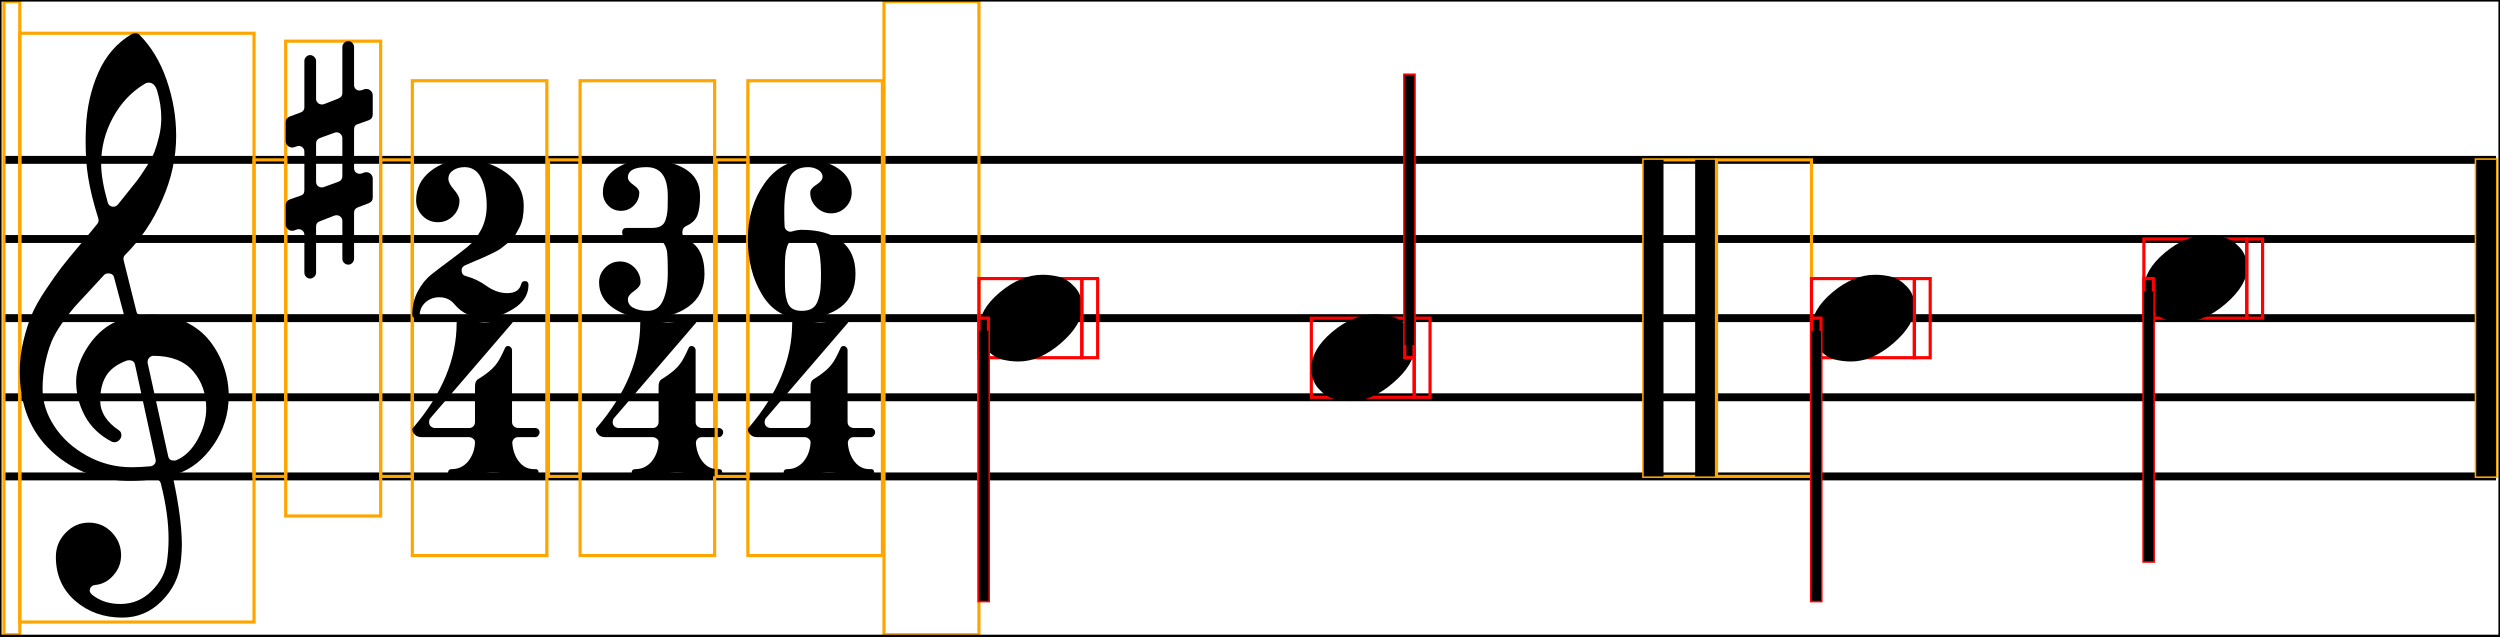
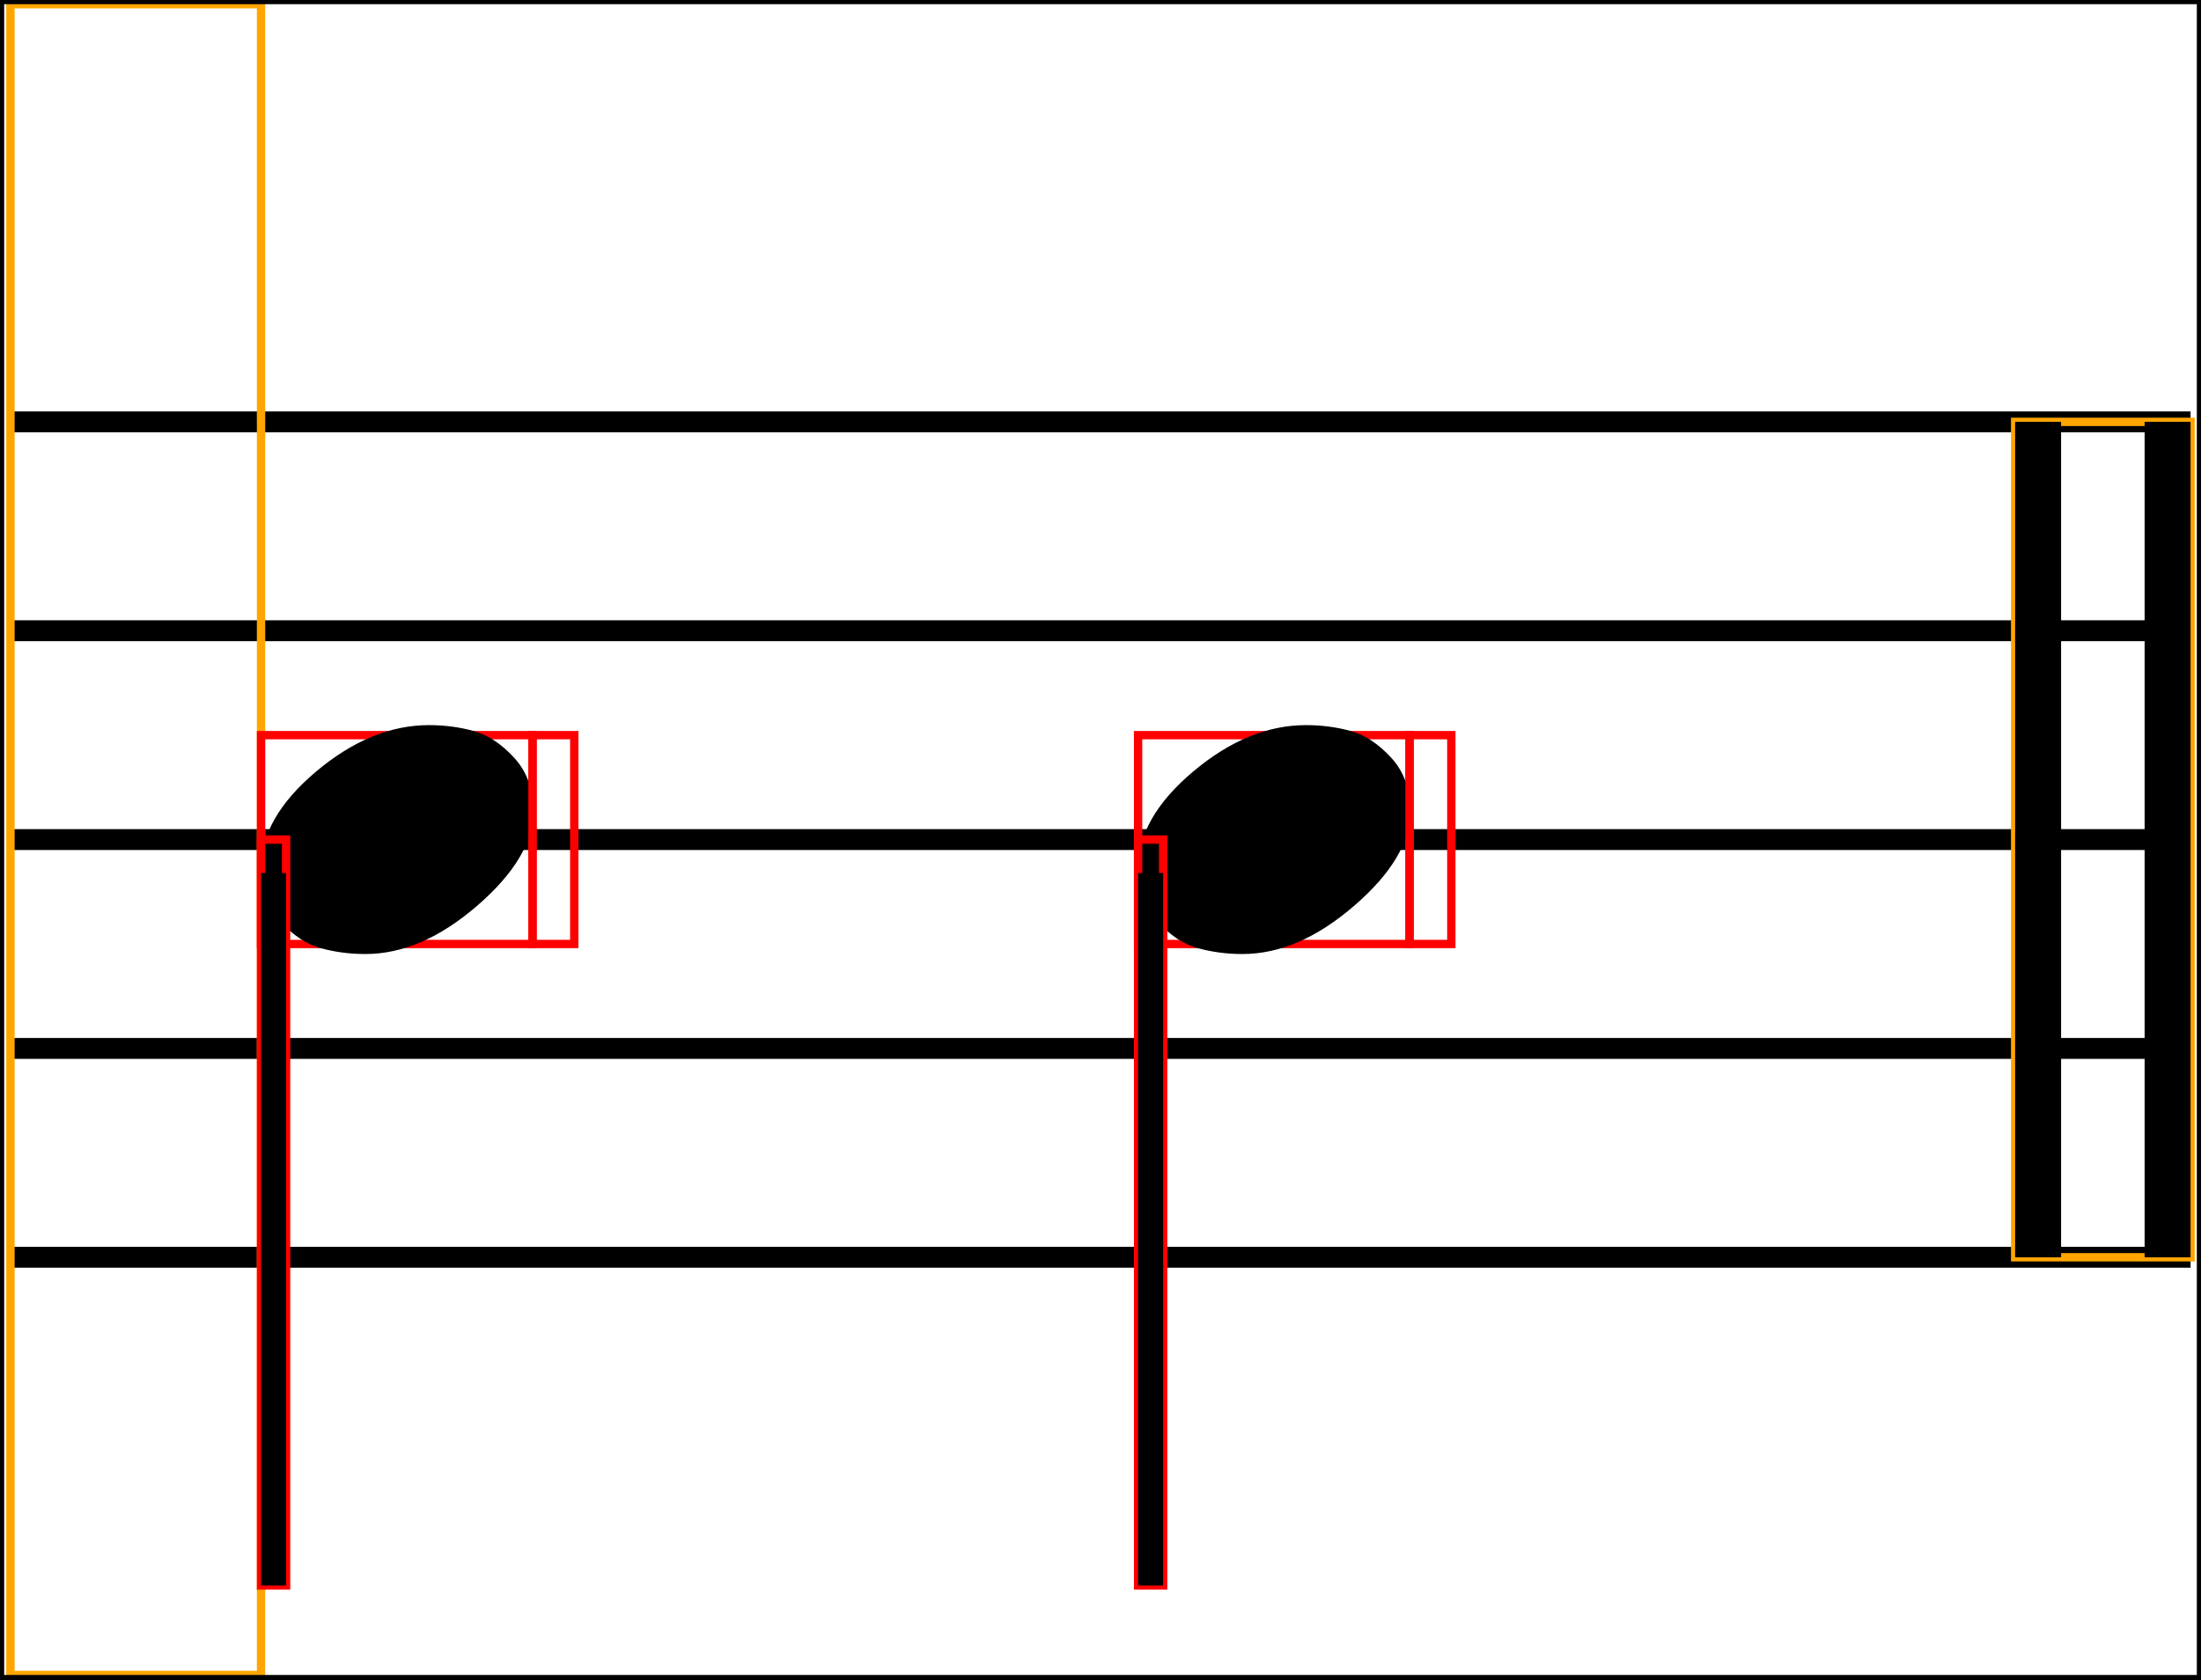
- <svg xmlns="http://www.w3.org/2000/svg" width="39.487rem" height="10.05rem" viewBox="0 0 789.75 201">
-   <line x1="1.25" y1="50.5" x2="788.5" y2="50.5" stroke="black" stroke-width="2.5" />
-   <line x1="1.25" y1="75.5" x2="788.5" y2="75.5" stroke="black" stroke-width="2.5" />
-   <line x1="1.25" y1="100.5" x2="788.5" y2="100.5" stroke="black" stroke-width="2.5" />
-   <line x1="1.25" y1="125.5" x2="788.5" y2="125.5" stroke="black" stroke-width="2.5" />
-   <line x1="1.25" y1="150.5" x2="788.5" y2="150.5" stroke="black" stroke-width="2.5" />
-   <rect x="1.25" y="0.5" width="5" height="200" stroke="orange" stroke-width="1" fill="none" />
-   <rect x="6.25" y="10.5" width="74" height="186" stroke="orange" stroke-width="1" fill="none" />
-   <path d="M 31.05 69 Q 28.75 61.7 27.85 56 Q 27.05 51.2 27.05 44.8 Q 27.05 42.6 27.15 40.4 Q 27.55 30.9 31.05 22.95 Q 34.55 15 41.55 10.8 Q 42.05 10.5 42.85 10.5 Q 43.55 10.5 44.05 11 Q 49.65 16.6 52.65 25.3 Q 55.65 34 55.65 42.9 Q 55.65 53.2 51.25 63.1 Q 47.05 73 39.45 80.6 Q 38.85 81.2 39.05 82.2 L 43.05 98.2 Q 43.35 99.8 45.05 99.6 Q 46.65 99.4 48.15 99.4 Q 53.95 99.4 58.65 101.7 Q 63.35 104 66.25 107.7 Q 69.15 111.4 70.7 115.85 Q 72.25 120.3 72.25 125 Q 72.25 133.6 67.45 140.55 Q 62.65 147.5 55.95 149.7 Q 54.55 150.2 54.85 151.8 Q 57.35 163.6 57.45 171.7 Q 57.45 174.8 57.05 177.8 Q 56.25 184.7 51.05 189.9 Q 45.85 195.1 38.65 195.1 Q 29.85 195.1 23.75 189.8 Q 17.65 184.5 17.65 175.9 Q 17.65 171.5 20.75 168.3 Q 23.85 165.1 28.05 165.1 Q 32.35 165.1 35.3 168.15 Q 38.25 171.2 38.25 175.4 Q 38.25 179 35.85 181.7 Q 33.45 184.5 30.05 184.8 Q 28.85 184.9 28.45 186 Q 28.05 187.1 29.25 188 Q 32.85 190.8 38.05 190.8 Q 43.75 190.8 47.9 186.7 Q 52.05 182.6 52.75 177.4 Q 53.25 173.8 53.25 170.2 Q 53.25 162.4 50.85 152.9 Q 50.45 151.2 48.65 151.4 Q 44.65 151.9 41.25 151.9 Q 26.45 151.9 16.35 142.6 Q 6.25 133.3 6.25 117.3 Q 6.25 112.4 7.4 107.65 Q 8.55 102.9 10 99.45 Q 11.45 96 14.5 91.45 Q 17.55 86.9 19.4 84.5 Q 21.25 82.1 25.25 77.35 Q 29.25 72.6 30.75 70.7 Q 31.35 70 31.05 69 Z M 46.65 114.7 L 53.15 144.2 Q 53.45 145.5 54.95 145.5 Q 55.35 145.5 55.65 145.4 Q 59.75 143.7 62.45 138.8 Q 65.15 133.9 65.15 129.1 Q 65.15 122.1 61.05 117.3 Q 56.85 112.4 48.45 112.4 Q 47.75 112.4 47.2 112.95 Q 46.65 113.5 46.65 114.2 Q 46.55 114.5 46.65 114.7 Z M 32.85 86.9 Q 31.25 88.7 28.1 92.05 Q 24.95 95.4 23.4 97.15 Q 21.85 98.9 19.6 102.1 Q 17.35 105.3 16.25 108 Q 15.15 110.7 14.3 114.6 Q 13.45 118.5 13.45 122.9 Q 13.45 129 17.2 134.7 Q 20.95 140.4 27.5 144 Q 34.05 147.6 41.55 147.6 Q 44.25 147.6 47.55 147.3 Q 48.35 147.2 48.85 146.55 Q 49.35 145.9 49.15 145.1 L 42.65 115.2 Q 42.35 113.8 40.75 113.8 Q 40.45 113.8 40.05 113.9 Q 35.45 115.6 33.55 118.7 Q 31.65 121.8 31.65 126.5 Q 31.65 132 37.65 136 Q 38.35 136.5 38.35 137.5 Q 38.35 138.3 37.7 139 Q 37.05 139.7 36.15 139.7 Q 35.65 139.7 35.25 139.5 Q 29.55 136.5 26.8 131.35 Q 24.05 126.2 24.05 120.5 Q 24.05 115 28 109.15 Q 31.95 103.3 37.85 101.1 Q 39.35 100.5 39.05 99 L 36.05 87.7 Q 35.85 86.6 34.65 86.4 Q 33.45 86.2 32.85 86.9 Z M 49.65 28.7 Q 48.85 26.1 46.95 26.1 Q 46.35 26.1 45.85 26.4 Q 39.45 30.2 35.7 37.1 Q 31.95 44 31.95 51.7 Q 31.95 56.7 34.05 64 Q 34.35 65.1 35.55 65.3 Q 36.55 65.4 37.25 64.6 Q 37.55 64.2 40.1 61.05 Q 42.65 57.9 43.45 56.85 Q 44.25 55.8 46.15 52.85 Q 48.05 49.9 48.8 47.95 Q 49.55 46 50.25 43.1 Q 50.95 40.2 50.95 37.3 Q 50.95 33.1 49.65 28.7 Z " fill="black" />
-   <rect x="80.25" y="50.5" width="10" height="100" stroke="orange" stroke-width="1" fill="none" />
-   <rect x="90.25" y="13" width="30" height="150" stroke="orange" stroke-width="1" fill="none" />
-   <path d="M 111.85 40.9 L 111.85 53.1 Q 111.85 53.9 112.35 54.4 Q 112.85 54.9 113.65 54.9 Q 113.95 54.9 114.25 54.8 L 115.05 54.5 Q 115.35 54.4 115.75 54.4 Q 116.55 54.4 117.15 55 Q 117.75 55.6 117.75 56.4 L 117.75 62.4 Q 117.75 63.7 116.45 64.2 L 113.05 65.5 Q 111.85 66 111.85 67.1 L 111.85 81.7 Q 111.85 82.5 111.3 83.05 Q 110.75 83.6 110.05 83.6 Q 109.25 83.6 108.7 83.05 Q 108.15 82.5 108.15 81.7 L 108.15 69.8 Q 108.15 69 107.6 68.5 Q 107.05 68 106.35 68 Q 105.95 68 105.65 68.1 L 101.05 69.9 Q 99.85 70.3 99.85 71.5 L 99.85 86.1 Q 99.85 86.9 99.25 87.45 Q 98.65 88 97.95 88 Q 97.25 88 96.7 87.45 Q 96.15 86.9 96.15 86.1 L 96.15 74.2 Q 96.15 73.4 95.6 72.9 Q 95.05 72.4 94.35 72.4 Q 94.05 72.4 93.75 72.5 L 92.95 72.8 Q 92.75 72.9 92.25 72.9 Q 91.45 72.9 90.85 72.3 Q 90.25 71.7 90.25 70.9 L 90.25 64.9 Q 90.25 63.5 91.55 63 L 94.95 61.8 Q 96.15 61.5 96.15 60.1 L 96.15 47.9 Q 96.15 47.1 95.6 46.6 Q 95.05 46.1 94.35 46.1 Q 94.05 46.1 93.85 46.2 L 92.95 46.5 Q 92.75 46.6 92.25 46.6 Q 91.45 46.6 90.85 46 Q 90.25 45.4 90.25 44.6 L 90.25 38.6 Q 90.25 37.3 91.55 36.8 L 95.05 35.5 Q 96.15 35 96.15 33.9 L 96.15 19.3 Q 96.15 18.5 96.7 17.95 Q 97.25 17.4 97.95 17.4 Q 98.65 17.4 99.25 17.95 Q 99.85 18.5 99.85 19.3 L 99.85 31.2 Q 99.85 32 100.4 32.5 Q 100.95 33 101.75 33 Q 102.05 33 102.35 32.9 L 106.95 31.1 Q 108.15 30.6 108.15 29.4 L 108.15 14.9 Q 108.15 14.1 108.7 13.55 Q 109.25 13 110.05 13 Q 110.75 13 111.3 13.55 Q 111.85 14.1 111.85 14.9 L 111.85 26.9 Q 111.85 27.6 112.35 28.1 Q 112.85 28.6 113.55 28.6 Q 113.85 28.6 114.25 28.5 L 115.05 28.2 Q 115.25 28.1 115.75 28.1 Q 116.55 28.1 117.15 28.7 Q 117.75 29.3 117.75 30.1 L 117.75 36.1 Q 117.75 37.5 116.45 38 L 113.05 39.2 Q 111.85 39.5 111.85 40.9 Z M 108.15 55.7 L 108.15 43.6 Q 108.15 42.9 107.6 42.35 Q 107.05 41.8 106.35 41.8 Q 106.05 41.8 105.75 41.9 L 101.05 43.6 Q 99.85 44.1 99.85 45.3 L 99.85 57.4 Q 99.85 58.2 100.35 58.7 Q 100.85 59.2 101.65 59.2 Q 101.95 59.2 102.25 59.1 L 106.95 57.4 Q 108.15 56.9 108.15 55.7 Z " fill="black" />
-   <rect x="120.25" y="50.5" width="10" height="100" stroke="orange" stroke-width="1" fill="none" />
-   <rect x="130.25" y="25.5" width="42.5" height="150" stroke="orange" stroke-width="1" fill="none" />
-   <path d="M 161.85 140.1 Q 162.15 143.6 164.05 145.95 Q 165.95 148.3 168.95 148.2 Q 170.15 148.1 170.15 149.3 Q 170.15 150.5 168.95 150.5 Q 166.75 150.5 162.4 149.9 Q 158.05 149.3 155.85 149.3 Q 153.65 149.3 149.3 149.9 Q 144.95 150.5 142.75 150.5 Q 141.55 150.5 141.55 149.3 Q 141.55 148.2 142.75 148.2 Q 145.75 148.2 147.85 145.8 Q 149.85 143.3 150.05 139.9 Q 150.15 139.2 149.55 138.65 Q 148.95 138.1 148.15 138.1 L 133.35 138.1 Q 131.75 138.1 131.05 137.3 Q 130.25 136.5 130.25 135.7 Q 130.25 135.3 130.45 135.2 Q 144.25 119.1 144.25 102.1 Q 144.25 101.4 144.65 100.95 Q 145.05 100.5 145.55 100.5 L 145.85 100.5 Q 150.15 101.8 152.95 101.85 Q 155.75 101.9 160.05 100.5 Q 160.25 100.5 160.55 100.5 Q 161.35 100.5 161.85 101.1 Q 162.25 101.5 161.75 102.1 L 135.95 132.1 Q 135.55 132.6 135.55 133.4 Q 135.55 134.1 136 134.6 Q 136.45 135.1 137.25 135.2 L 148.25 135.2 Q 149.05 135.2 149.55 134.65 Q 150.05 134.1 150.05 133.3 L 150.05 122.1 Q 150.05 120.5 150.85 119.9 Q 155.15 117.3 156.85 114.9 Q 157.85 113.7 159.55 109.9 Q 159.85 109.3 160.45 109.3 Q 160.95 109.3 161.35 109.7 Q 161.75 110.1 161.75 110.7 L 161.75 133.3 Q 161.75 134.1 162.25 134.6 Q 162.75 135.1 163.55 135.2 L 168.95 135.2 Q 169.65 135.2 170.05 135.6 Q 170.45 136 170.45 136.55 Q 170.45 137.1 170.05 137.6 Q 169.65 138.1 168.95 138.1 L 163.65 138.1 Q 162.75 138.1 162.25 138.75 Q 161.75 139.4 161.85 140.1 Z M 147.15 87.2 Q 150.75 88.2 153.65 90.3 Q 156.85 92.6 160.25 92.6 Q 163.95 92.6 164.65 89.7 Q 164.95 88.8 165.75 88.8 Q 166.95 88.8 166.95 90 Q 166.95 94.6 162.2 97.55 Q 157.45 100.5 153.15 100.5 Q 147.25 100.5 143.55 96.1 Q 141.75 93.9 138.75 93.9 Q 136.35 93.9 134.55 95.4 Q 132.75 96.9 132.55 99.4 Q 132.35 100.5 131.45 100.5 Q 130.25 100.5 130.25 99.4 Q 130.25 95.3 132 92 Q 133.75 88.7 136.35 86.65 Q 138.95 84.6 142 82.35 Q 145.05 80.1 147.65 78 Q 150.25 75.9 152 72.55 Q 153.75 69.2 153.75 65 Q 153.75 59.9 152.05 56.35 Q 150.35 52.8 146.75 52.8 Q 144.65 52.8 143.15 53.8 Q 141.65 54.8 141.65 56.5 Q 141.65 57.9 143.4 59.9 Q 145.15 61.9 145.15 63.3 Q 145.15 66.2 143.15 68.2 Q 141.15 70.2 138.35 70.2 Q 135.45 70.2 133.45 68.15 Q 131.45 66.1 131.45 63.3 Q 131.45 57.7 135.95 54.1 Q 140.45 50.5 146.75 50.5 Q 154.25 50.5 159.85 54.55 Q 165.45 58.6 165.45 65 Q 165.45 67 165.15 68.7 Q 164.85 70.4 164.1 71.85 Q 163.35 73.3 162.7 74.4 Q 162.05 75.5 160.6 76.6 Q 159.15 77.7 158.4 78.35 Q 157.65 79 155.65 79.95 Q 153.65 80.9 152.9 81.25 Q 152.15 81.6 149.85 82.55 Q 147.55 83.5 146.95 83.8 Q 145.65 84.4 145.85 85.8 Q 146.05 87 147.15 87.2 Z " fill="black" />
-   <rect x="173.25" y="50.5" width="10" height="100" stroke="orange" stroke-width="1" fill="none" />
-   <rect x="183.25" y="25.5" width="42.5" height="150" stroke="orange" stroke-width="1" fill="none" />
-   <path d="M 219.85 140.1 Q 220.15 143.6 222.05 145.95 Q 223.95 148.3 226.95 148.2 Q 228.15 148.1 228.15 149.3 Q 228.15 150.5 226.95 150.5 Q 224.75 150.5 220.4 149.9 Q 216.05 149.3 213.85 149.3 Q 211.65 149.3 207.3 149.9 Q 202.95 150.5 200.75 150.5 Q 199.55 150.5 199.55 149.3 Q 199.55 148.2 200.75 148.2 Q 203.75 148.2 205.85 145.8 Q 207.85 143.3 208.05 139.9 Q 208.15 139.2 207.55 138.65 Q 206.95 138.1 206.15 138.1 L 191.35 138.1 Q 189.75 138.1 189.05 137.3 Q 188.25 136.5 188.25 135.7 Q 188.25 135.3 188.45 135.2 Q 202.25 119.1 202.25 102.1 Q 202.25 101.4 202.65 100.95 Q 203.05 100.5 203.55 100.5 L 203.85 100.5 Q 208.15 101.8 210.95 101.85 Q 213.75 101.9 218.05 100.5 Q 218.25 100.5 218.55 100.5 Q 219.35 100.5 219.85 101.1 Q 220.25 101.5 219.75 102.1 L 193.95 132.1 Q 193.55 132.6 193.55 133.4 Q 193.55 134.1 194 134.6 Q 194.45 135.1 195.25 135.2 L 206.25 135.2 Q 207.05 135.2 207.55 134.65 Q 208.05 134.1 208.05 133.3 L 208.05 122.1 Q 208.05 120.5 208.85 119.9 Q 213.15 117.3 214.85 114.9 Q 215.85 113.7 217.55 109.9 Q 217.85 109.3 218.45 109.3 Q 218.95 109.3 219.35 109.7 Q 219.75 110.1 219.75 110.7 L 219.75 133.3 Q 219.75 134.1 220.25 134.6 Q 220.75 135.1 221.55 135.2 L 226.95 135.2 Q 227.65 135.2 228.05 135.6 Q 228.45 136 228.45 136.55 Q 228.45 137.1 228.05 137.6 Q 227.65 138.1 226.95 138.1 L 221.65 138.1 Q 220.75 138.1 220.25 138.75 Q 219.75 139.4 219.85 140.1 Z M 204.25 52.8 Q 198.35 52.8 198.35 56.1 Q 198.35 57.2 200.15 58.45 Q 201.95 59.7 201.95 60.8 Q 201.95 63.2 200.25 64.9 Q 198.55 66.6 196.15 66.6 Q 193.75 66.6 192.1 64.9 Q 190.45 63.2 190.45 60.8 Q 190.45 56.1 194.55 53.3 Q 198.65 50.5 204.25 50.5 Q 211.65 50.5 216.4 53.35 Q 221.15 56.2 221.15 61.9 Q 221.15 65.7 220.35 67.9 Q 219.55 70.1 216.95 71.3 Q 215.55 71.9 215.55 73.4 Q 215.55 75 216.95 75.6 Q 222.55 78.2 222.55 86.5 Q 222.55 93.2 217.5 96.85 Q 212.45 100.5 204.65 100.5 Q 198.45 100.5 193.85 97.4 Q 189.25 94.3 189.25 89.2 Q 189.25 86.5 191.2 84.55 Q 193.15 82.6 195.85 82.6 Q 198.55 82.6 200.45 84.55 Q 202.35 86.5 202.35 89.2 Q 202.35 90.5 200.35 91.9 Q 198.35 93.3 198.35 94.5 Q 198.35 96.4 200.2 97.3 Q 202.05 98.2 204.65 98.2 Q 208.05 98.2 209.5 94.8 Q 210.95 91.4 210.95 86.5 L 210.95 84.9 Q 210.95 81.5 210.75 79.75 Q 210.55 78 209.4 76.45 Q 208.25 74.9 205.95 74.9 L 197.95 74.9 Q 196.55 74.9 196.55 73.4 Q 196.55 72 197.95 72 L 205.95 72 Q 207.75 72 208.8 71.4 Q 209.85 70.8 210.3 69.35 Q 210.75 67.9 210.85 66.6 Q 210.95 65.3 210.95 62.7 L 210.95 61.9 Q 210.95 52.8 204.25 52.8 Z " fill="black" />
-   <rect x="226.25" y="50.5" width="10" height="100" stroke="orange" stroke-width="1" fill="none" />
-   <rect x="236.25" y="25.5" width="42.5" height="150" stroke="orange" stroke-width="1" fill="none" />
-   <path d="M 267.85 140.1 Q 268.15 143.6 270.05 145.95 Q 271.95 148.3 274.95 148.2 Q 276.15 148.1 276.15 149.3 Q 276.15 150.5 274.95 150.5 Q 272.75 150.5 268.4 149.9 Q 264.05 149.3 261.85 149.3 Q 259.65 149.3 255.3 149.9 Q 250.95 150.5 248.75 150.5 Q 247.55 150.5 247.55 149.3 Q 247.55 148.2 248.75 148.2 Q 251.75 148.2 253.85 145.8 Q 255.85 143.3 256.05 139.9 Q 256.15 139.2 255.55 138.65 Q 254.95 138.1 254.15 138.1 L 239.35 138.1 Q 237.75 138.1 237.05 137.3 Q 236.25 136.5 236.25 135.7 Q 236.25 135.3 236.45 135.2 Q 250.25 119.1 250.25 102.1 Q 250.25 101.4 250.65 100.95 Q 251.05 100.5 251.55 100.5 L 251.85 100.5 Q 256.15 101.8 258.95 101.85 Q 261.75 101.9 266.05 100.5 Q 266.25 100.5 266.55 100.5 Q 267.35 100.5 267.85 101.1 Q 268.25 101.5 267.75 102.1 L 241.95 132.1 Q 241.55 132.6 241.55 133.4 Q 241.55 134.1 242 134.6 Q 242.45 135.1 243.25 135.2 L 254.25 135.2 Q 255.05 135.2 255.55 134.65 Q 256.05 134.1 256.05 133.3 L 256.05 122.1 Q 256.05 120.5 256.85 119.9 Q 261.15 117.3 262.85 114.9 Q 263.85 113.7 265.55 109.9 Q 265.85 109.3 266.45 109.3 Q 266.95 109.3 267.35 109.7 Q 267.75 110.1 267.75 110.7 L 267.75 133.3 Q 267.75 134.1 268.25 134.6 Q 268.75 135.1 269.55 135.2 L 274.95 135.2 Q 275.65 135.2 276.05 135.6 Q 276.45 136 276.45 136.55 Q 276.45 137.1 276.05 137.6 Q 275.65 138.1 274.95 138.1 L 269.65 138.1 Q 268.75 138.1 268.25 138.75 Q 267.75 139.4 267.85 140.1 Z M 253.25 74.9 Q 251.45 74.9 250.3 75.6 Q 249.15 76.3 248.65 77.9 Q 248.15 79.5 248.05 80.95 Q 247.95 82.4 247.95 85.1 L 247.95 86.5 L 247.95 88 Q 247.95 90.7 248.05 92.15 Q 248.15 93.6 248.65 95.2 Q 249.15 96.8 250.3 97.5 Q 251.45 98.2 253.25 98.2 Q 255.35 98.2 256.6 97.4 Q 257.85 96.6 258.45 94.75 Q 259.05 92.9 259.2 91.15 Q 259.35 89.4 259.35 86.5 Q 259.35 80.6 258.25 77.75 Q 257.15 74.9 253.25 74.9 Z M 250.25 73.1 Q 251.95 72.6 253.25 72.6 Q 261.15 72.6 265.7 76.1 Q 270.25 79.6 270.25 86.5 Q 270.25 93.4 265.65 96.95 Q 261.05 100.5 253.25 100.5 Q 245.25 100.5 240.75 93.1 Q 236.25 85.7 236.25 75.5 Q 236.25 65.4 241.5 57.95 Q 246.75 50.5 255.25 50.5 Q 260.85 50.5 264.95 53.35 Q 269.05 56.2 269.05 60.8 Q 269.05 63.5 267.15 65.45 Q 265.25 67.4 262.55 67.4 Q 259.85 67.4 257.9 65.45 Q 255.95 63.5 255.95 60.8 Q 255.95 59.6 257.9 58.35 Q 259.85 57.1 259.85 55.9 Q 259.85 54.5 258.45 53.65 Q 257.05 52.8 255.25 52.8 Q 250.75 52.8 249.25 56.45 Q 247.75 60.1 247.75 66.7 Q 247.75 69.8 247.85 71.4 Q 247.85 72.1 248.4 72.65 Q 248.95 73.2 249.75 73.2 Q 249.95 73.2 250.25 73.1 Z " fill="black" />
-   <rect x="279.25" y="0.5" width="30" height="200" stroke="orange" stroke-width="1" fill="none" />
-   <rect x="309.25" y="88" width="32.5" height="25" stroke="red" stroke-width="1" fill="none" />
-   <path d="M 309.25 103.9 Q 309.25 97.9 315.85 92.35 Q 322.45 86.8 329.35 86.8 Q 332.15 86.8 334.7 87.5 Q 337.25 88.2 339.55 90.7 Q 341.85 93.2 341.85 97.1 Q 341.85 102.6 335.15 108.4 Q 328.45 114.2 321.75 114.2 Q 318.95 114.2 316.4 113.5 Q 313.85 112.8 311.55 110.3 Q 309.25 107.8 309.25 103.9 Z " fill="black" />
-   <rect x="341.75" y="88" width="5" height="25" stroke="red" stroke-width="1" fill="none" />
-   <rect x="309.25" y="100.5" width="3" height="89.286" stroke="red" stroke-width="1" fill="none" />
-   <rect x="414.25" y="100.5" width="32.5" height="25" stroke="red" stroke-width="1" fill="none" />
-   <path d="M 414.25 116.4 Q 414.25 110.4 420.85 104.85 Q 427.45 99.3 434.35 99.3 Q 437.15 99.3 439.7 100 Q 442.25 100.7 444.55 103.2 Q 446.85 105.7 446.85 109.6 Q 446.85 115.1 440.15 120.9 Q 433.45 126.7 426.75 126.7 Q 423.95 126.7 421.4 126 Q 418.85 125.3 416.55 122.8 Q 414.25 120.3 414.25 116.4 Z " fill="black" />
-   <rect x="446.75" y="100.5" width="5" height="25" stroke="red" stroke-width="1" fill="none" />
-   <rect x="443.75" y="23.714" width="3" height="89.286" stroke="red" stroke-width="1" fill="none" />
-   <rect x="519.25" y="50.5" width="22.5" height="100" stroke="orange" stroke-width="1" fill="none" />
-   <path d="M 519.25 50.5 L 525.5 50.5 L 525.5 150.5 L 519.25 150.5 M 535.5 50.5 L 541.75 50.5 L 541.75 150.5 L 535.5 150.5 " fill="black" />
-   <rect x="542.25" y="50.5" width="30" height="100" stroke="orange" stroke-width="1" fill="none" />
-   <rect x="572.25" y="88" width="32.5" height="25" stroke="red" stroke-width="1" fill="none" />
-   <path d="M 572.25 103.9 Q 572.25 97.9 578.85 92.35 Q 585.45 86.8 592.35 86.8 Q 595.15 86.8 597.7 87.5 Q 600.25 88.2 602.55 90.7 Q 604.85 93.2 604.85 97.1 Q 604.85 102.6 598.15 108.4 Q 591.45 114.2 584.75 114.2 Q 581.95 114.2 579.4 113.5 Q 576.85 112.8 574.55 110.3 Q 572.25 107.8 572.25 103.9 Z " fill="black" />
-   <rect x="604.75" y="88" width="5" height="25" stroke="red" stroke-width="1" fill="none" />
-   <rect x="572.25" y="100.5" width="3" height="89.286" stroke="red" stroke-width="1" fill="none" />
-   <rect x="677.25" y="75.5" width="32.5" height="25" stroke="red" stroke-width="1" fill="none" />
-   <path d="M 677.25 91.4 Q 677.25 85.4 683.85 79.85 Q 690.45 74.3 697.35 74.3 Q 700.15 74.3 702.7 75 Q 705.25 75.7 707.55 78.2 Q 709.85 80.7 709.85 84.6 Q 709.85 90.1 703.15 95.9 Q 696.45 101.7 689.75 101.7 Q 686.95 101.7 684.4 101 Q 681.85 100.3 679.55 97.8 Q 677.25 95.3 677.25 91.4 Z " fill="black" />
-   <rect x="709.75" y="75.5" width="5" height="25" stroke="red" stroke-width="1" fill="none" />
-   <rect x="677.25" y="88" width="3" height="89.286" stroke="red" stroke-width="1" fill="none" />
-   <rect x="782.25" y="50.5" width="6.25" height="100" stroke="orange" stroke-width="1" fill="none" />
-   <rect x="782.25" y="50.5" width="6.25" height="100" fill="black" />
-   <line x1="310.75" y1="104.5" x2="310.75" y2="189.786" stroke="black" stroke-width="3" />
-   <line x1="445.25" y1="23.714" x2="445.25" y2="109" stroke="black" stroke-width="3" />
-   <line x1="573.75" y1="104.5" x2="573.75" y2="189.786" stroke="black" stroke-width="3" />
-   <line x1="678.75" y1="92" x2="678.75" y2="177.286" stroke="black" stroke-width="3" />
-   <rect x="0" y="0" width="789.75" height="201" stroke="black" stroke-width="1" fill="none" />
+ <svg xmlns="http://www.w3.org/2000/svg" width="263.5" height="201" viewBox="0 0 263.5 201">
+   <line x1="1.25" y1="50.5" x2="262.25" y2="50.5" stroke="black" stroke-width="2.5" />
+   <line x1="1.25" y1="75.5" x2="262.25" y2="75.5" stroke="black" stroke-width="2.5" />
+   <line x1="1.25" y1="100.5" x2="262.25" y2="100.5" stroke="black" stroke-width="2.5" />
+   <line x1="1.25" y1="125.5" x2="262.25" y2="125.5" stroke="black" stroke-width="2.5" />
+   <line x1="1.25" y1="150.5" x2="262.25" y2="150.5" stroke="black" stroke-width="2.5" />
+   <rect x="1.25" y="0.5" width="30" height="200" stroke="orange" stroke-width="1" fill="none" />
+   <rect x="31.25" y="88" width="32.5" height="25" stroke="red" stroke-width="1" fill="none" />
+   <path d="M 31.25 103.9 Q 31.25 97.9 37.85 92.35 Q 44.45 86.8 51.35 86.8 Q 54.15 86.8 56.7 87.5 Q 59.25 88.2 61.55 90.7 Q 63.85 93.2 63.85 97.1 Q 63.85 102.6 57.15 108.4 Q 50.45 114.2 43.75 114.2 Q 40.95 114.2 38.4 113.5 Q 35.85 112.8 33.55 110.3 Q 31.25 107.8 31.25 103.9 Z " fill="black" />
+   <rect x="63.75" y="88" width="5" height="25" stroke="red" stroke-width="1" fill="none" />
+   <rect x="31.25" y="100.5" width="3" height="89.286" stroke="red" stroke-width="1" fill="none" />
+   <rect x="136.25" y="88" width="32.5" height="25" stroke="red" stroke-width="1" fill="none" />
+   <path d="M 136.25 103.9 Q 136.25 97.9 142.85 92.35 Q 149.45 86.8 156.35 86.8 Q 159.15 86.8 161.7 87.5 Q 164.25 88.2 166.55 90.7 Q 168.85 93.2 168.85 97.1 Q 168.85 102.6 162.15 108.4 Q 155.45 114.2 148.75 114.2 Q 145.95 114.2 143.4 113.5 Q 140.85 112.8 138.55 110.3 Q 136.25 107.8 136.25 103.9 Z " fill="black" />
+   <rect x="168.75" y="88" width="5" height="25" stroke="red" stroke-width="1" fill="none" />
+   <rect x="136.25" y="100.5" width="3" height="89.286" stroke="red" stroke-width="1" fill="none" />
+   <rect x="241.25" y="50.5" width="21" height="100" stroke="orange" stroke-width="1" fill="none" />
+   <path d="M 241.25 50.5 L 246.75 50.5 L 246.75 150.5 L 241.25 150.5 M 256.75 50.5 L 262.25 50.5 L 262.25 150.5 L 256.75 150.5 " fill="black" />
+   <line x1="32.75" y1="104.5" x2="32.75" y2="189.786" stroke="black" stroke-width="3" />
+   <line x1="137.75" y1="104.5" x2="137.75" y2="189.786" stroke="black" stroke-width="3" />
+   <rect x="0" y="0" width="263.5" height="201" stroke="black" stroke-width="1" fill="none" />
</svg>
